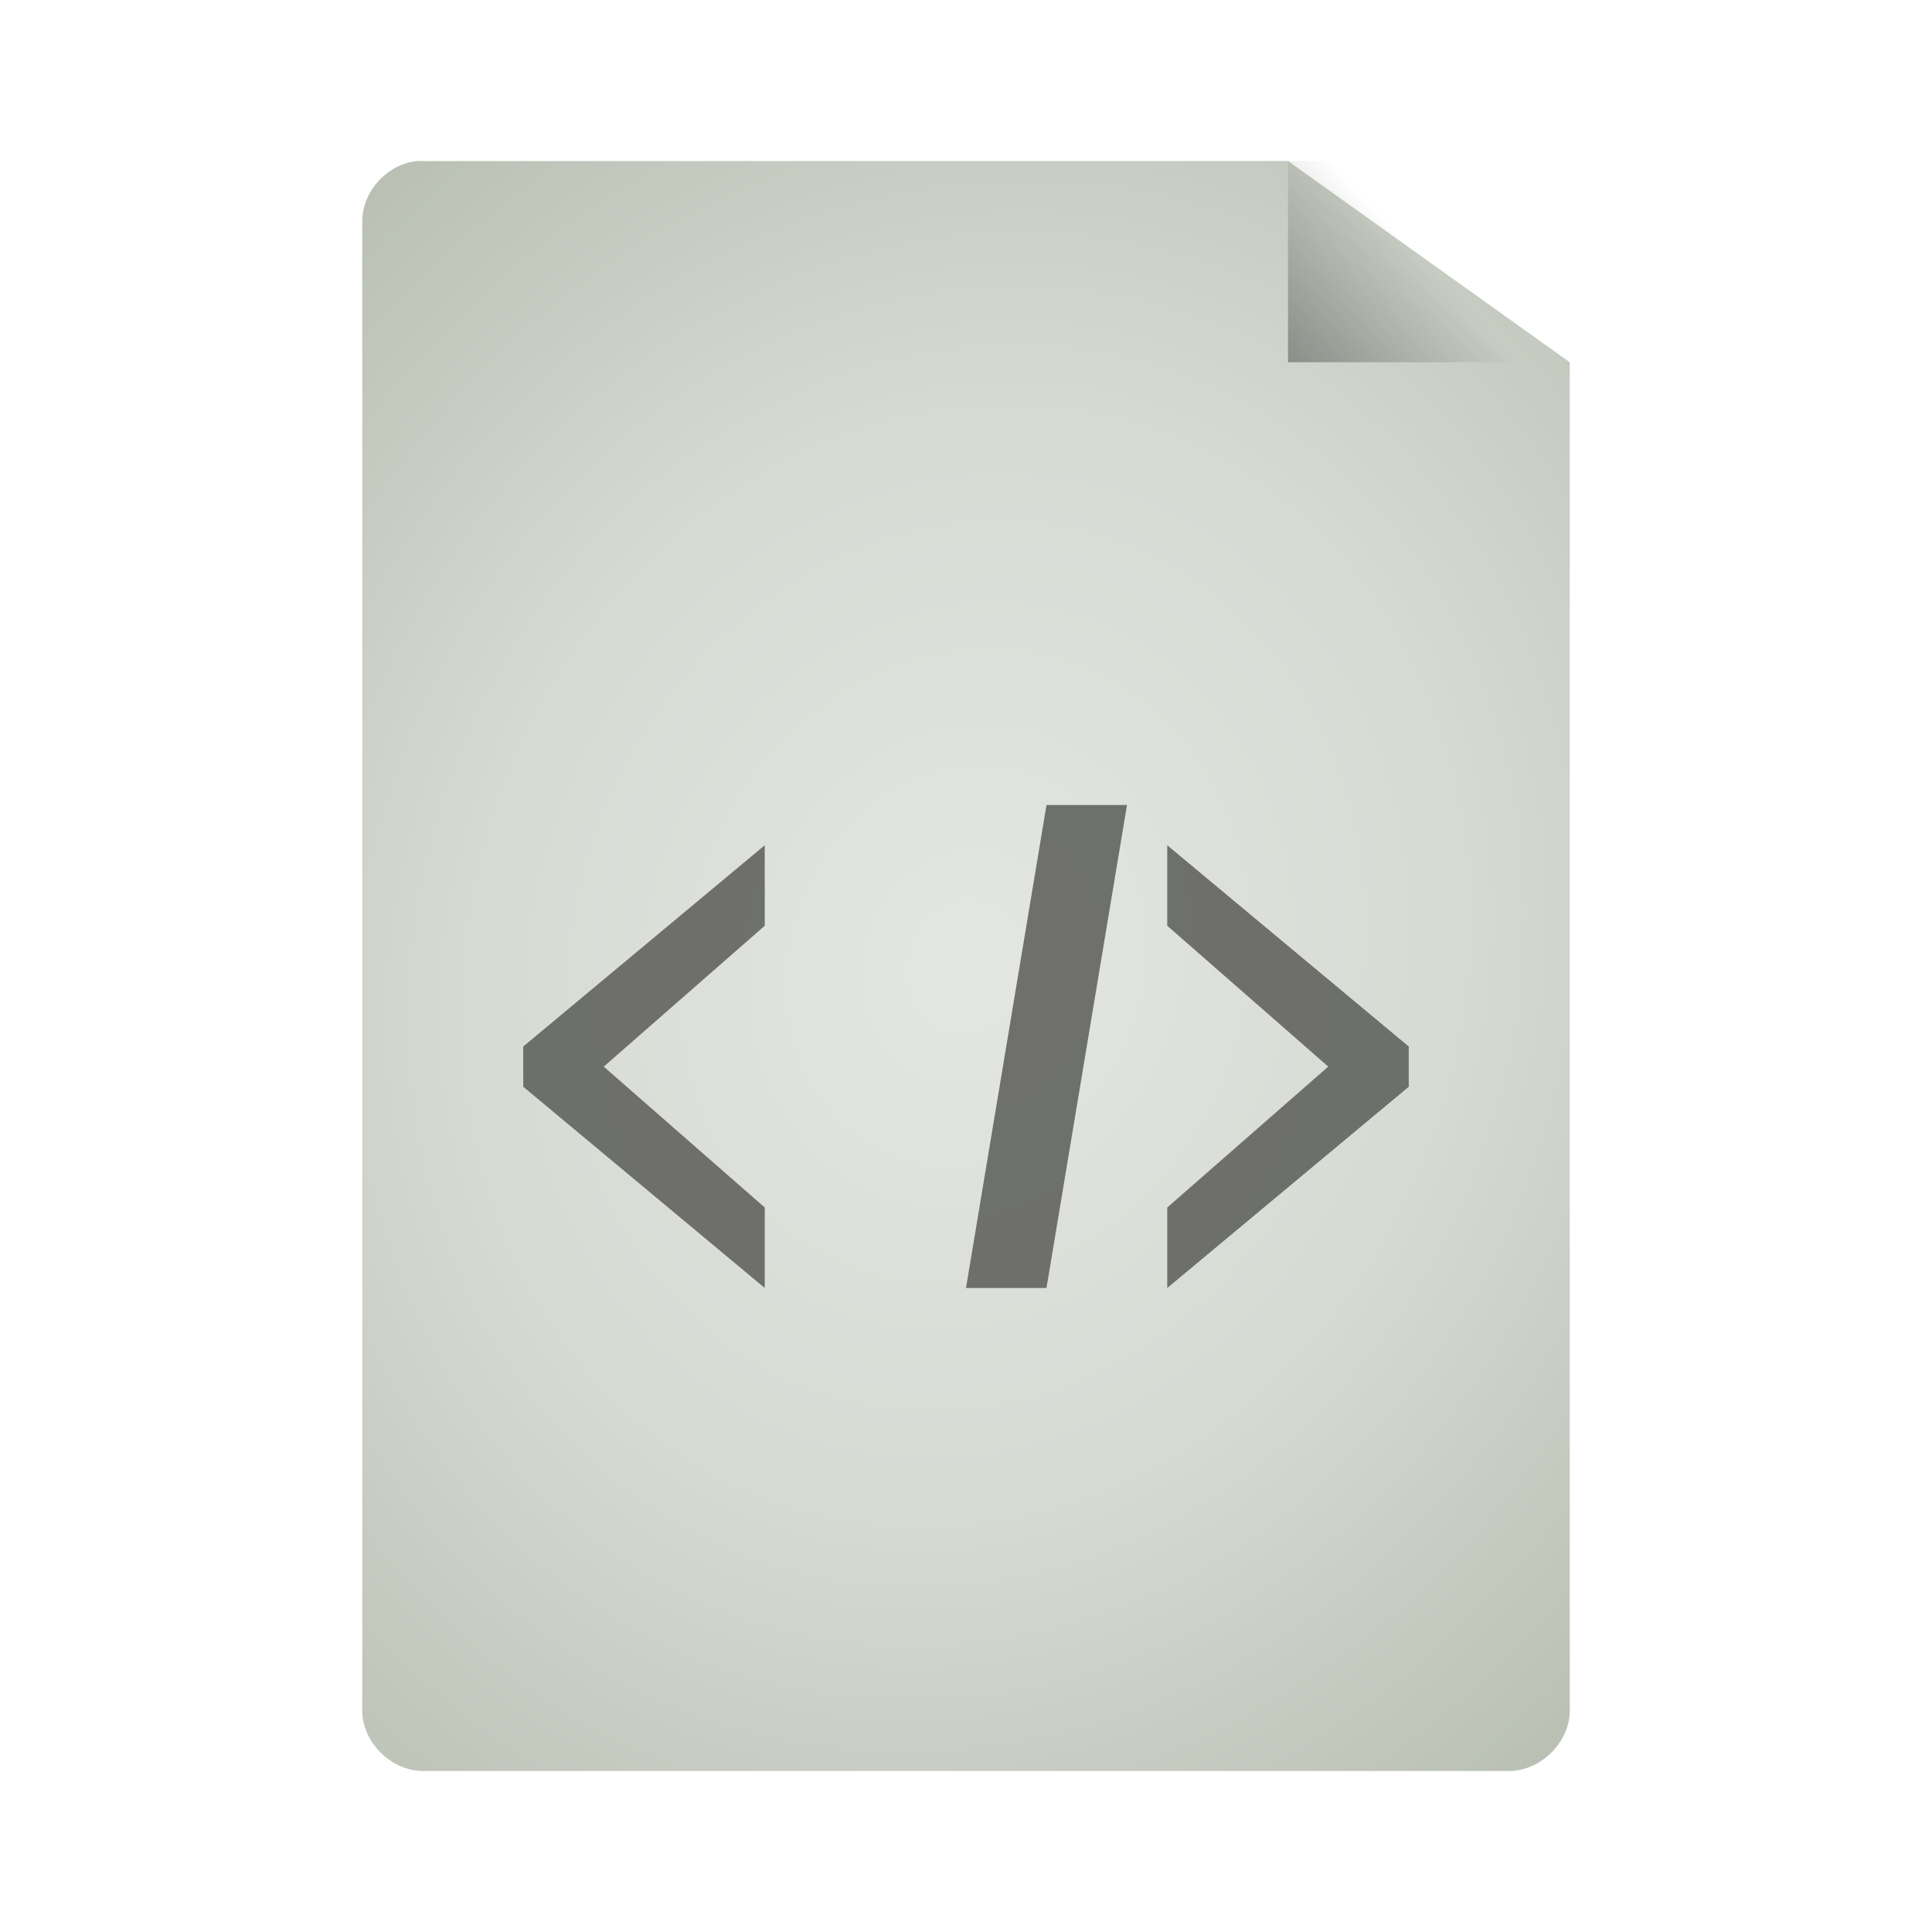
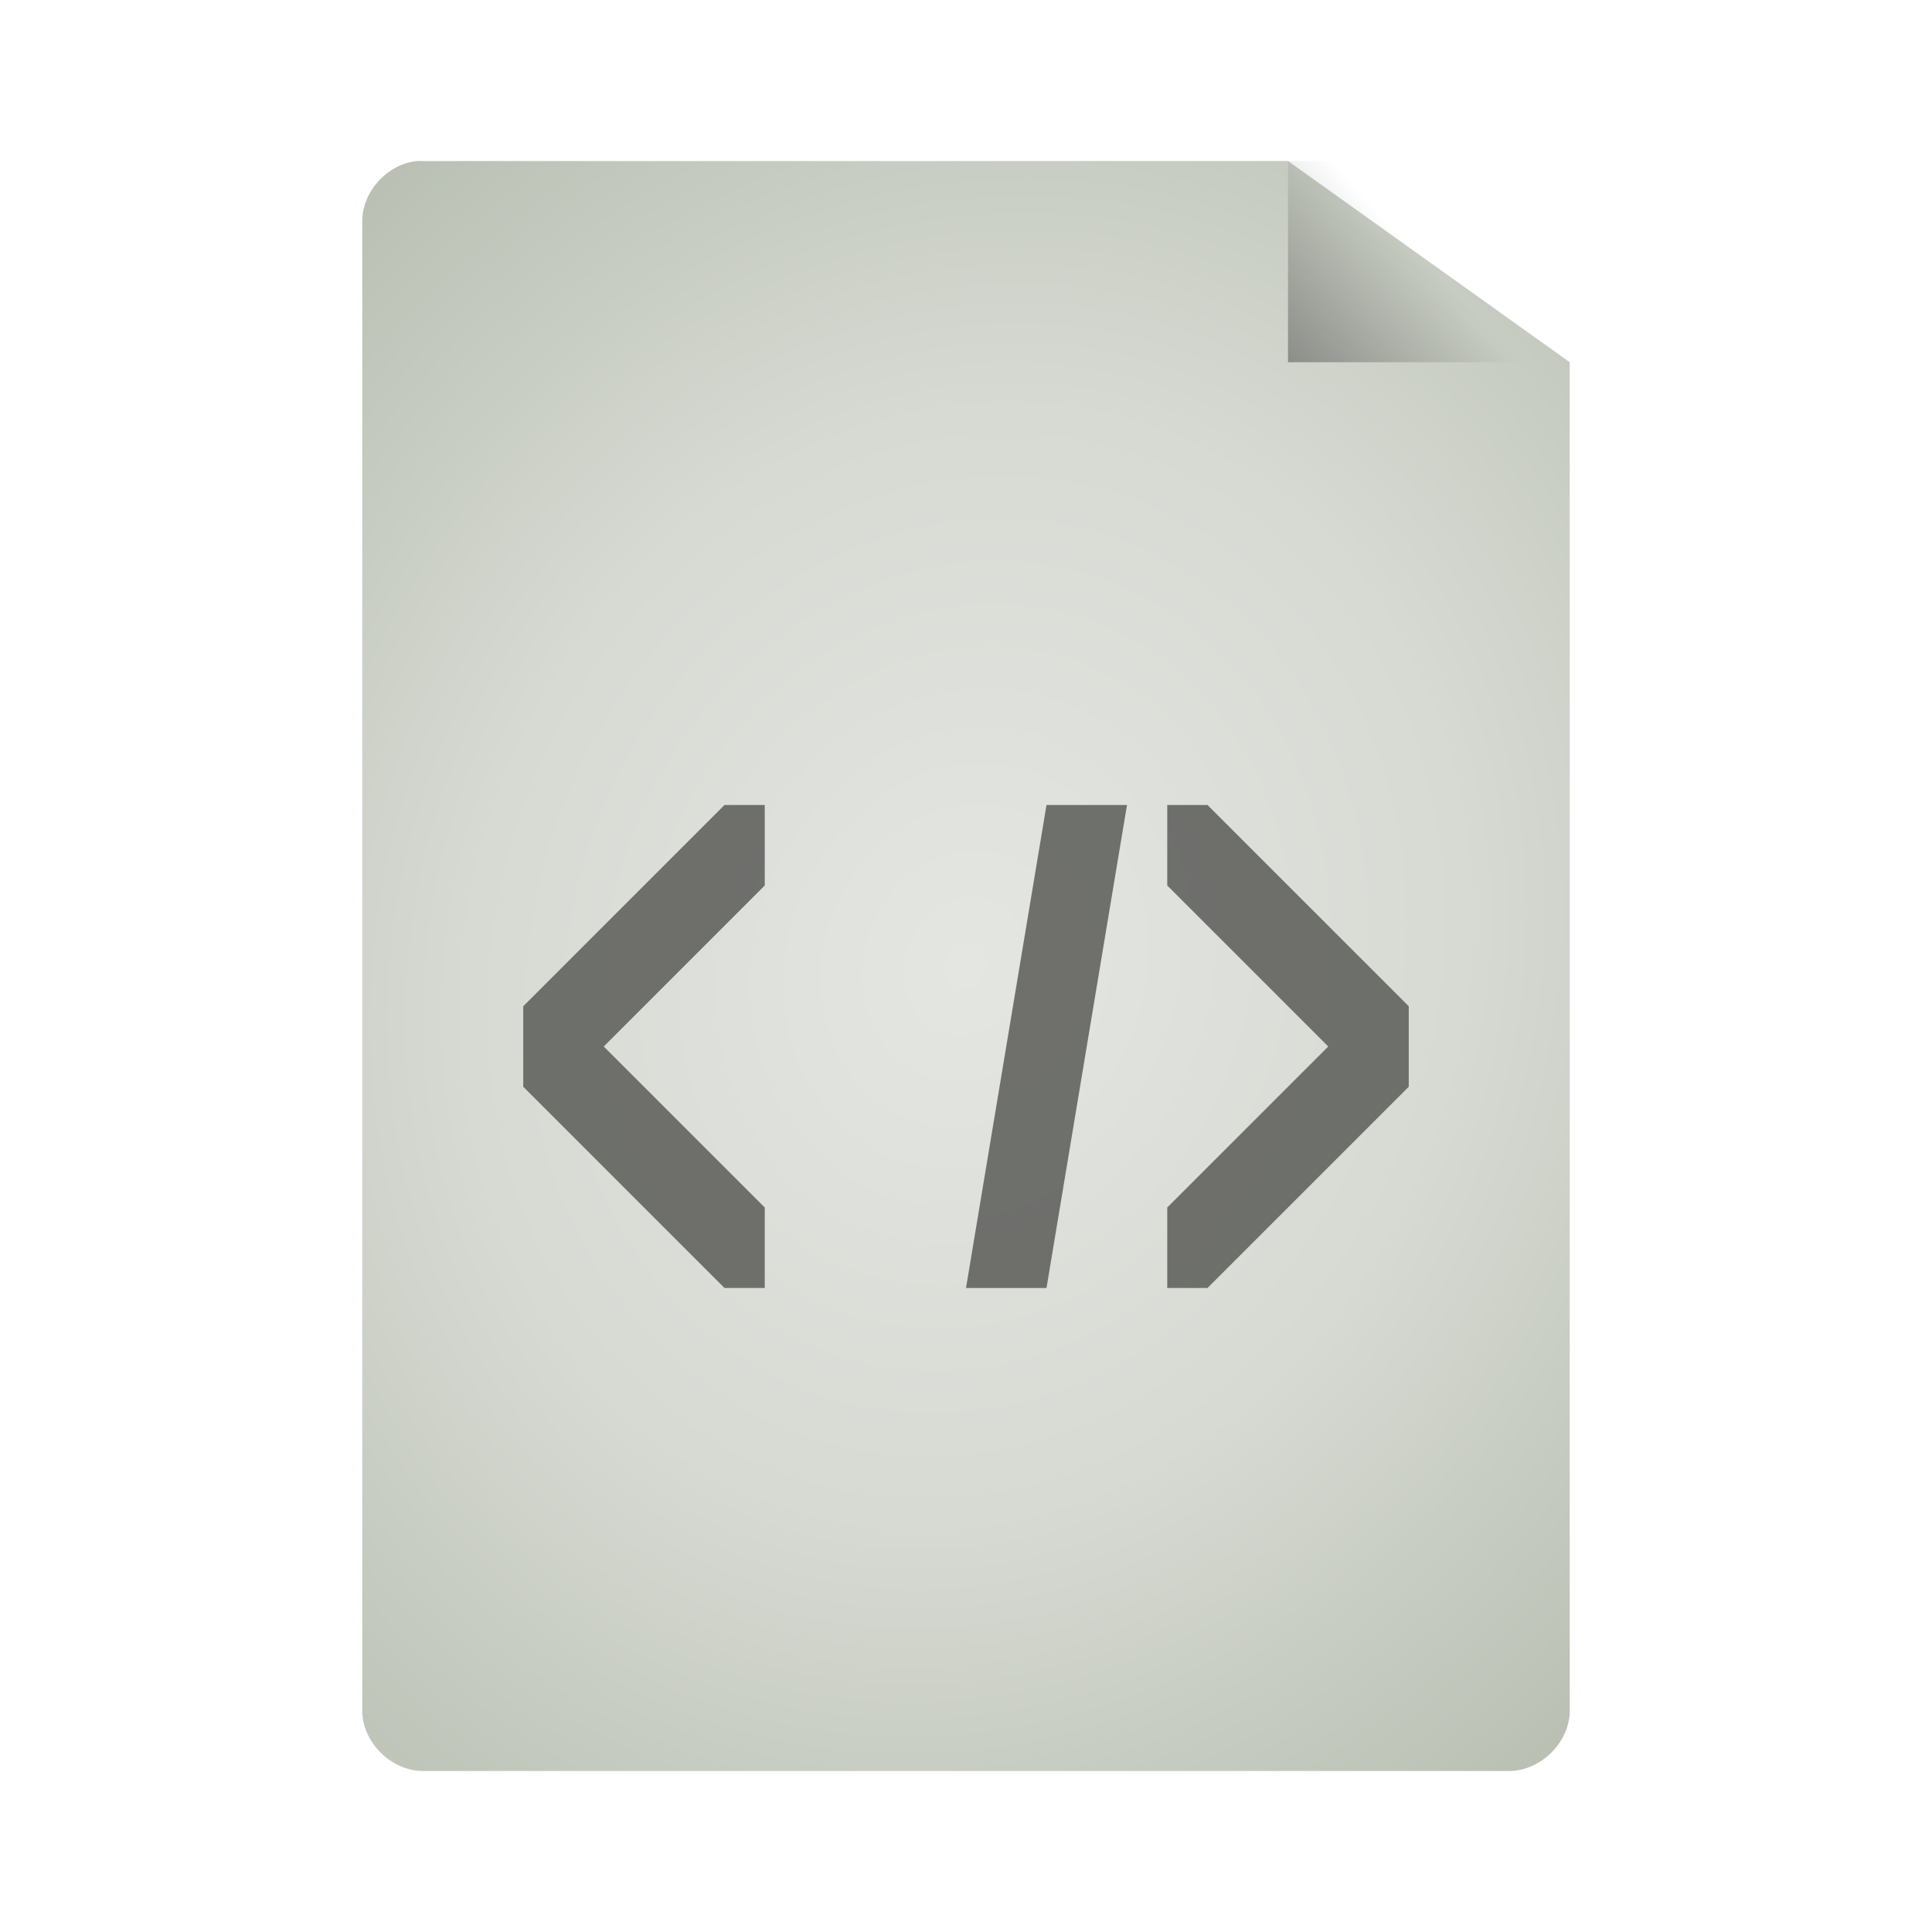
<svg xmlns="http://www.w3.org/2000/svg" xmlns:xlink="http://www.w3.org/1999/xlink" id="svg3508" height="48" width="48" version="1.0">
  <defs id="defs3510">
    <linearGradient id="linearGradient3824">
      <stop style="stop-color:#e4e6e2;stop-opacity:1;" offset="0" id="stop3826" />
      <stop id="stop3834" offset="0.5" style="stop-color:#d7dad3;stop-opacity:1;" />
      <stop style="stop-color:#b7beb1;stop-opacity:1;" offset="1" id="stop3828" />
    </linearGradient>
    <linearGradient id="linearGradient3156" y2="36" gradientUnits="userSpaceOnUse" x2="-.098" gradientTransform="matrix(0.72415,0,0,0.73599,74.07488,5.595085)" y1="36" x1="36.5">
      <stop id="stop3916" style="stop-color:#c02cbb" offset="0" />
      <stop id="stop3918" style="stop-color:#b329ae;stop-opacity:.498" offset=".797" />
      <stop id="stop3920" style="stop-color:#982394;stop-opacity:0" offset="1" />
    </linearGradient>
    <linearGradient id="linearGradient3154" y2="15.5" gradientUnits="userSpaceOnUse" x2="-.073" gradientTransform="matrix(0.72415,0,0,0.73599,74.07488,5.595085)" y1="15.5" x1="23.997">
      <stop id="stop3700" style="stop-color:#ce7ecc" offset="0" />
      <stop id="stop3702" style="stop-color:#c056bc;stop-opacity:.816" offset=".763" />
      <stop id="stop3704" style="stop-color:#f8c9f7;stop-opacity:0" offset="1" />
    </linearGradient>
    <linearGradient id="linearGradient3151" y2="-.438" gradientUnits="userSpaceOnUse" x2="20.484" gradientTransform="matrix(0,-0.86253,0.84866,0,75.36588,45.41309)" y1="12.82" x1="20.484">
      <stop id="stop2189" style="stop-color:#fff;stop-opacity:.643" offset="0" />
      <stop id="stop2191" style="stop-color:#fff;stop-opacity:0" offset="1" />
    </linearGradient>
    <linearGradient id="linearGradient5060">
      <stop id="stop5062" offset="0" />
      <stop id="stop5064" style="stop-opacity:0" offset="1" />
    </linearGradient>
    <linearGradient id="linearGradient3104">
      <stop id="stop3106" style="stop-color:#aaa" offset="0" />
      <stop id="stop3108" style="stop-color:#c8c8c8" offset="1" />
    </linearGradient>
    <filter id="filter3248" y="-.164" x="-.148" height="1.329" width="1.297">
      <feGaussianBlur id="feGaussianBlur3250" stdDeviation="0.774" />
    </filter>
    <linearGradient id="linearGradient2432" y2="5.457" gradientUnits="userSpaceOnUse" x2="36.358" gradientTransform="matrix(0.9977,0,0,1.0407,57.25968,-6.714715)" y1="8.059" x1="32.892">
      <stop id="stop8591" style="stop-color:#fefefe" offset="0" />
      <stop id="stop8593" style="stop-color:#cbcbcb" offset="1" />
    </linearGradient>
    <linearGradient id="linearGradient2439" y2="3.364" xlink:href="#linearGradient3104" gradientUnits="userSpaceOnUse" x2="22.004" gradientTransform="translate(55.11378,-8.656015)" y1="47.813" x1="22.004" />
    <linearGradient id="linearGradient2442" y2="46.017" gradientUnits="userSpaceOnUse" x2="24" gradientTransform="matrix(1,0,0,0.97778,57.09588,-6.575585)" y1="2" x1="24">
      <stop id="stop3213" style="stop-color:#fff" offset="0" />
      <stop id="stop3215" style="stop-color:#fff;stop-opacity:0" offset="1" />
    </linearGradient>
    <radialGradient id="radialGradient2445" gradientUnits="userSpaceOnUse" cy="112.3" cx="102" gradientTransform="matrix(0.3617,0,0,-0.39078,57.94694,41.90808)" r="139.56">
      <stop id="stop41" style="stop-color:#b7b8b9" offset="0" />
      <stop id="stop47" style="stop-color:#ececec" offset=".189" />
      <stop id="stop49" style="stop-color:#fafafa;stop-opacity:0" offset=".257" />
      <stop id="stop51" style="stop-color:#fff;stop-opacity:0" offset=".301" />
      <stop id="stop53" style="stop-color:#fafafa;stop-opacity:0" offset=".531" />
      <stop id="stop55" style="stop-color:#ebecec;stop-opacity:0" offset=".845" />
      <stop id="stop57" style="stop-color:#e1e2e3;stop-opacity:0" offset="1" />
    </radialGradient>
    <linearGradient id="linearGradient2448" y2="47.013" gradientUnits="userSpaceOnUse" x2="25.132" gradientTransform="matrix(1,0,0,0.95617,57.09588,-7.523815)" y1=".985" x1="25.132">
      <stop id="stop3602" style="stop-color:#f4f4f4" offset="0" />
      <stop id="stop3604" style="stop-color:#dbdbdb" offset="1" />
    </linearGradient>
    <linearGradient id="linearGradient2450" y2="2.906" xlink:href="#linearGradient3104" gradientUnits="userSpaceOnUse" x2="-51.786" gradientTransform="matrix(0.8075,0,0,0.89483,116.5059,-8.589515)" y1="50.786" x1="-51.786" />
    <radialGradient id="radialGradient2453" xlink:href="#linearGradient5060" gradientUnits="userSpaceOnUse" cy="486.65" cx="605.71" gradientTransform="matrix(0.02304,0,0,0.0147,83.45688,31.43108)" r="117.14" />
    <radialGradient id="radialGradient2456" xlink:href="#linearGradient5060" gradientUnits="userSpaceOnUse" cy="486.65" cx="605.71" gradientTransform="matrix(-0.02304,0,0,0.0147,78.71888,31.43108)" r="117.14" />
    <linearGradient id="linearGradient2459" y2="609.51" gradientUnits="userSpaceOnUse" x2="302.86" gradientTransform="matrix(0.067325,0,0,0.0147,56.75474,31.43108)" y1="366.65" x1="302.86">
      <stop id="stop5050" style="stop-opacity:0" offset="0" />
      <stop id="stop5056" offset=".5" />
      <stop id="stop5052" style="stop-opacity:0" offset="1" />
    </linearGradient>
    <linearGradient xlink:href="#linearGradient5060" id="linearGradient3822" x1="25.556" y1="13.571" x2="33.556" y2="5.857" gradientUnits="userSpaceOnUse" gradientTransform="matrix(1.125,0,0,1.166667,-3.75,-1.833333)" />
    <radialGradient xlink:href="#linearGradient3824" id="radialGradient3832" cx="24" cy="24" fx="24" fy="24" r="15" gradientTransform="matrix(1.533333,0.5333332,-0.6108874,1.756301,1.861298,-30.95123)" gradientUnits="userSpaceOnUse" />
  </defs>
  <path style="font-size:medium;font-style:normal;font-variant:normal;font-weight:normal;font-stretch:normal;text-indent:0;text-align:start;text-decoration:none;line-height:normal;letter-spacing:normal;word-spacing:normal;text-transform:none;direction:ltr;block-progression:tb;writing-mode:lr-tb;text-anchor:start;baseline-shift:baseline;opacity:1;color:#000000;fill:url(#radialGradient3832);fill-opacity:1;stroke:none;stroke-width:3;marker:none;visibility:visible;display:inline;overflow:visible;enable-background:accumulate;font-family:Sans;-inkscape-font-specification:Sans" d="M 10.352,4.002 C 9.616,4.079 8.996,4.766 9,5.502 l 0,36.998 C 9,43.285 9.719,44 10.509,44 l 26.981,0 C 38.281,44 39,43.285 39,42.5 L 39,9 32,4 10.509,4.002 c -0.052,-0.003 -0.105,-0.003 -0.157,-4.4e-6 z" id="rect3039-8" />
  <path style="fill:url(#linearGradient3822);fill-opacity:1;stroke:none" d="M 32,4 32,9 39,9 39,7.5 33.375,4 z" id="path3814" />
-   <path style="opacity:0.82;fill:#555753;fill-opacity:1;stroke:none" d="m 19,21 -6,5 0,1 6,5 0,-2 -4,-3.5 4,-3.5 z" id="path3420" />
+   <path style="opacity:0.82;fill:#555753;fill-opacity:1;stroke:none" d="m 18,20 -5,5 0,2 5,5 1,0 0,-2 -4,-4 4,-4 0,-2 z" id="path3420" />
  <path style="opacity:0.82;fill:#555753;fill-opacity:1;stroke:none" d="m 24,32 2,0 2,-12 -2,0 z" id="path4208" />
-   <path style="opacity:0.82;fill:#555753;fill-opacity:1;stroke:none" d="m 29,32 6,-5 0,-1 -6,-5 0,2 4,3.5 -4,3.5 z" id="path3420-9" />
+   <path style="opacity:0.82;fill:#555753;fill-opacity:1;stroke:none" d="m 30,32 5,-5 0,-2 -5,-5 -1,0 0,2 4,4 -4,4 0,2 z" id="path3420-3" />
</svg>
